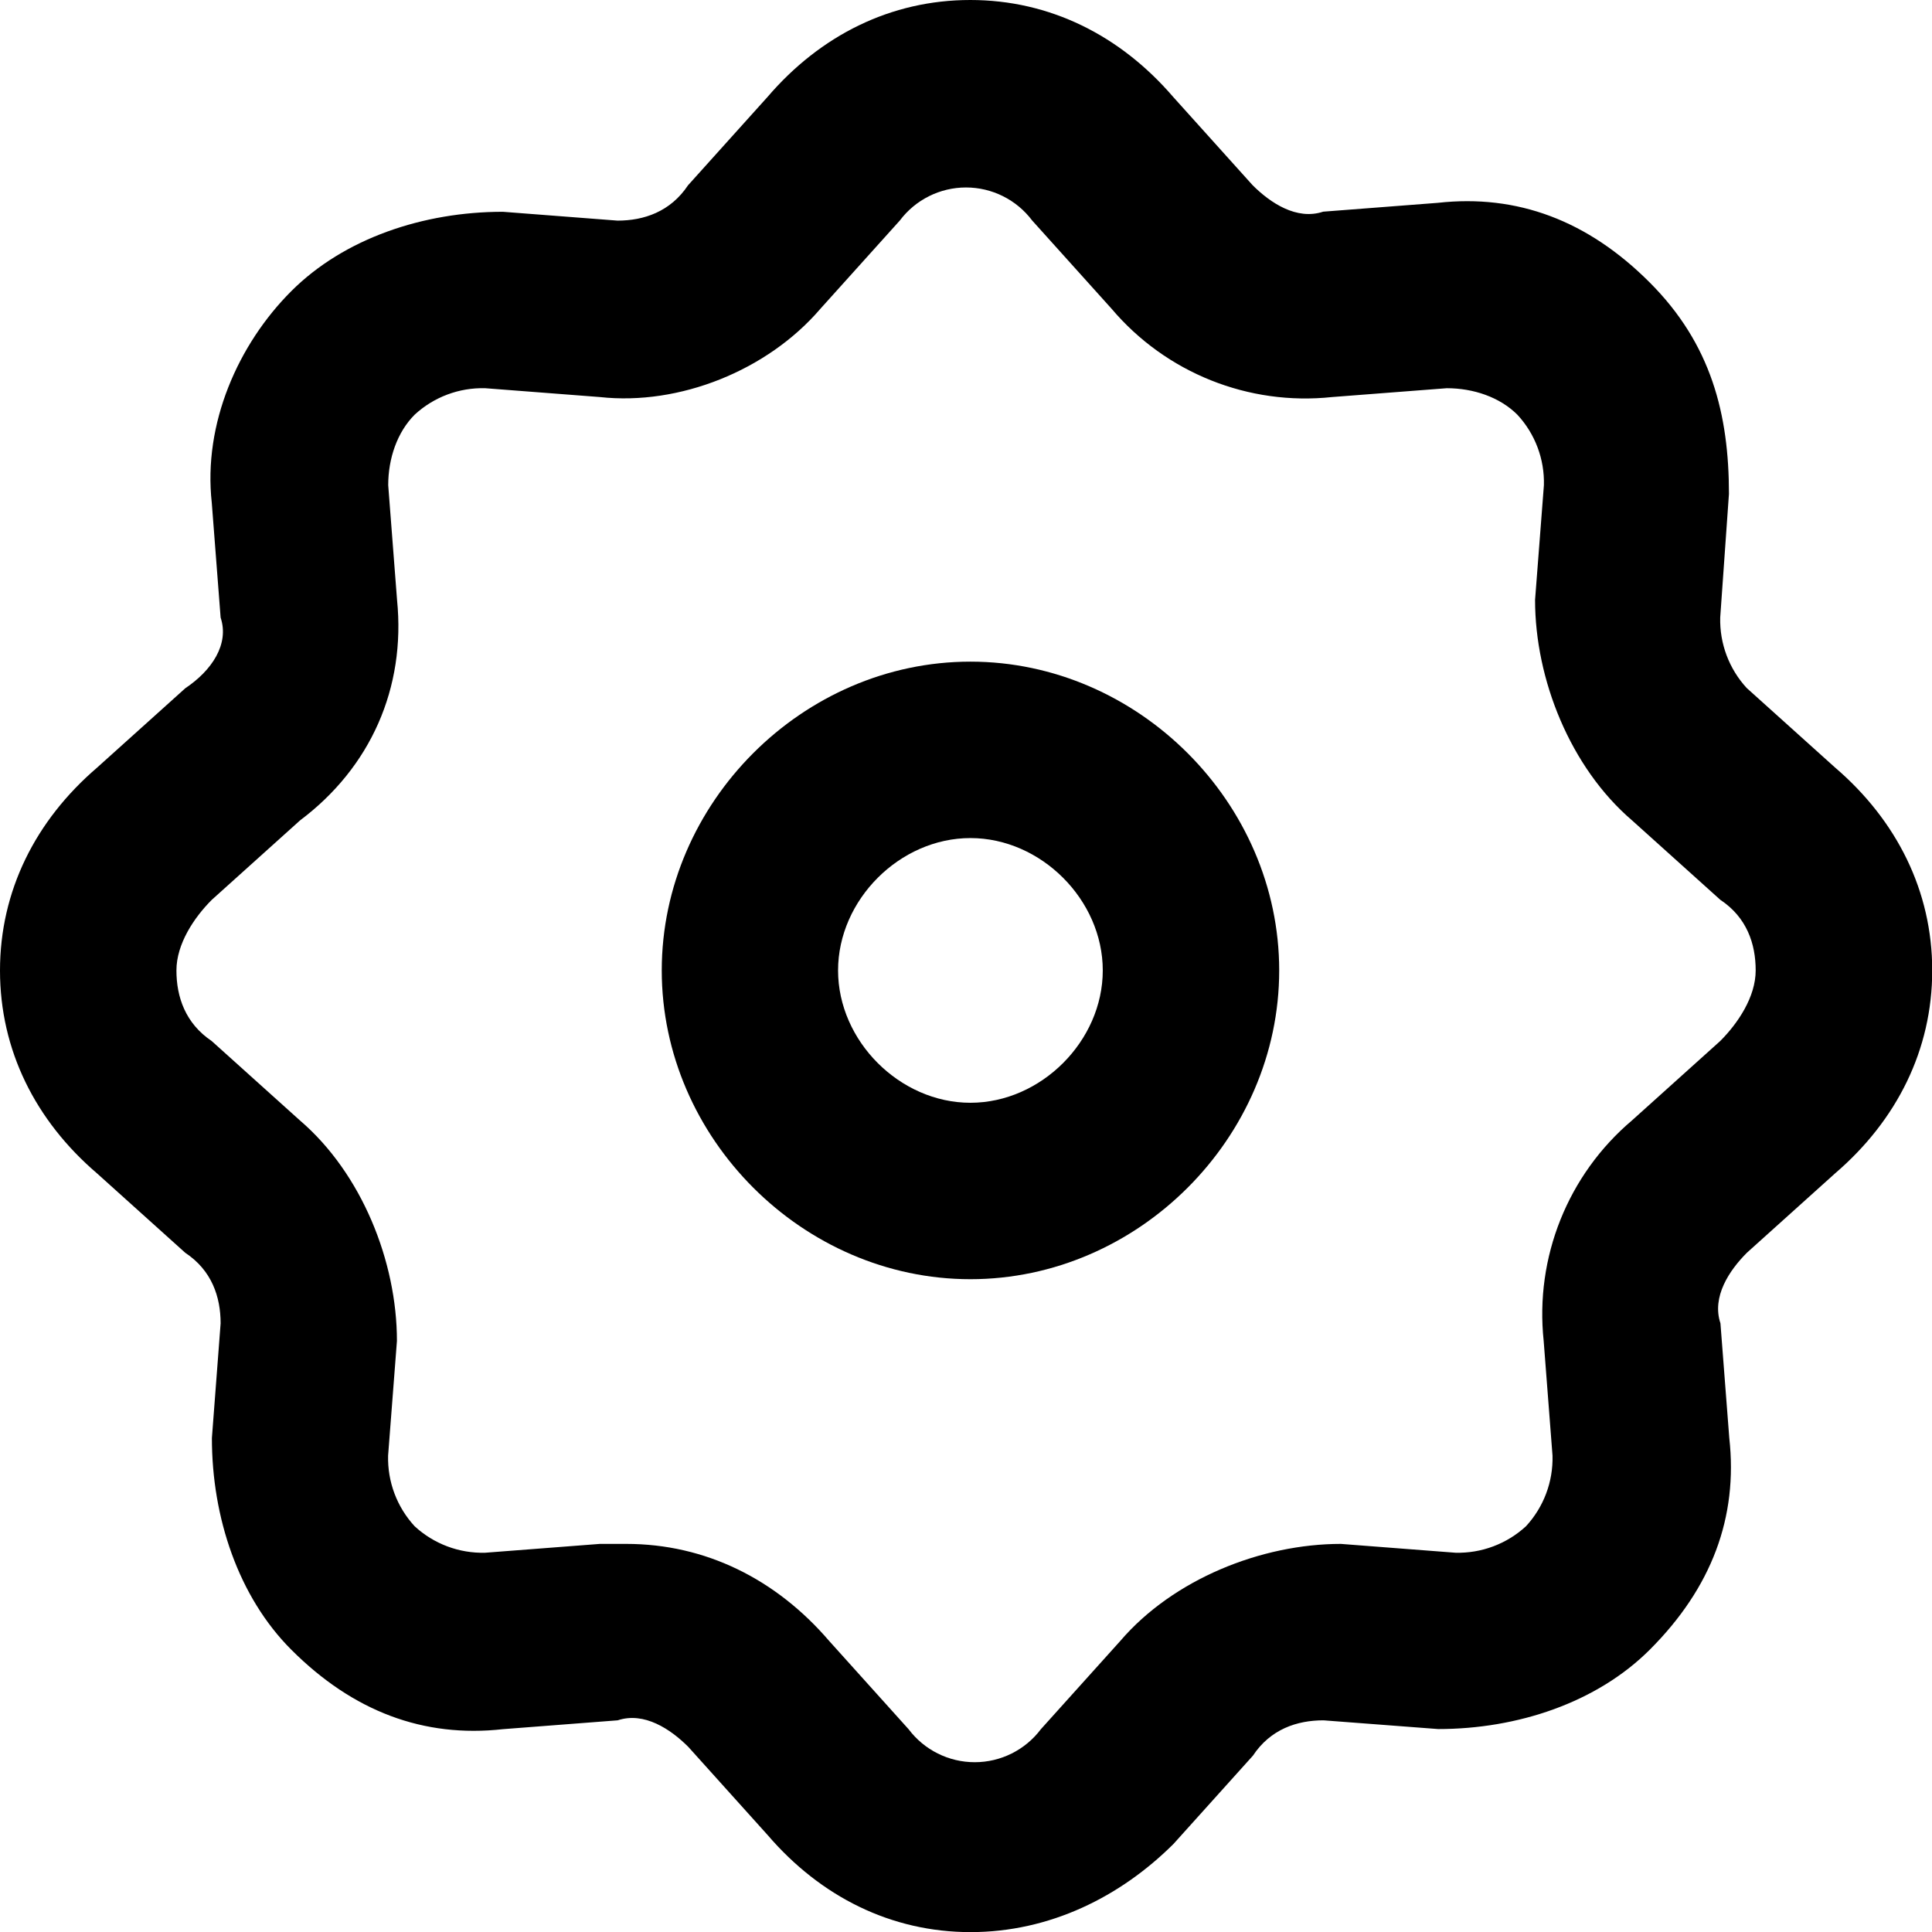
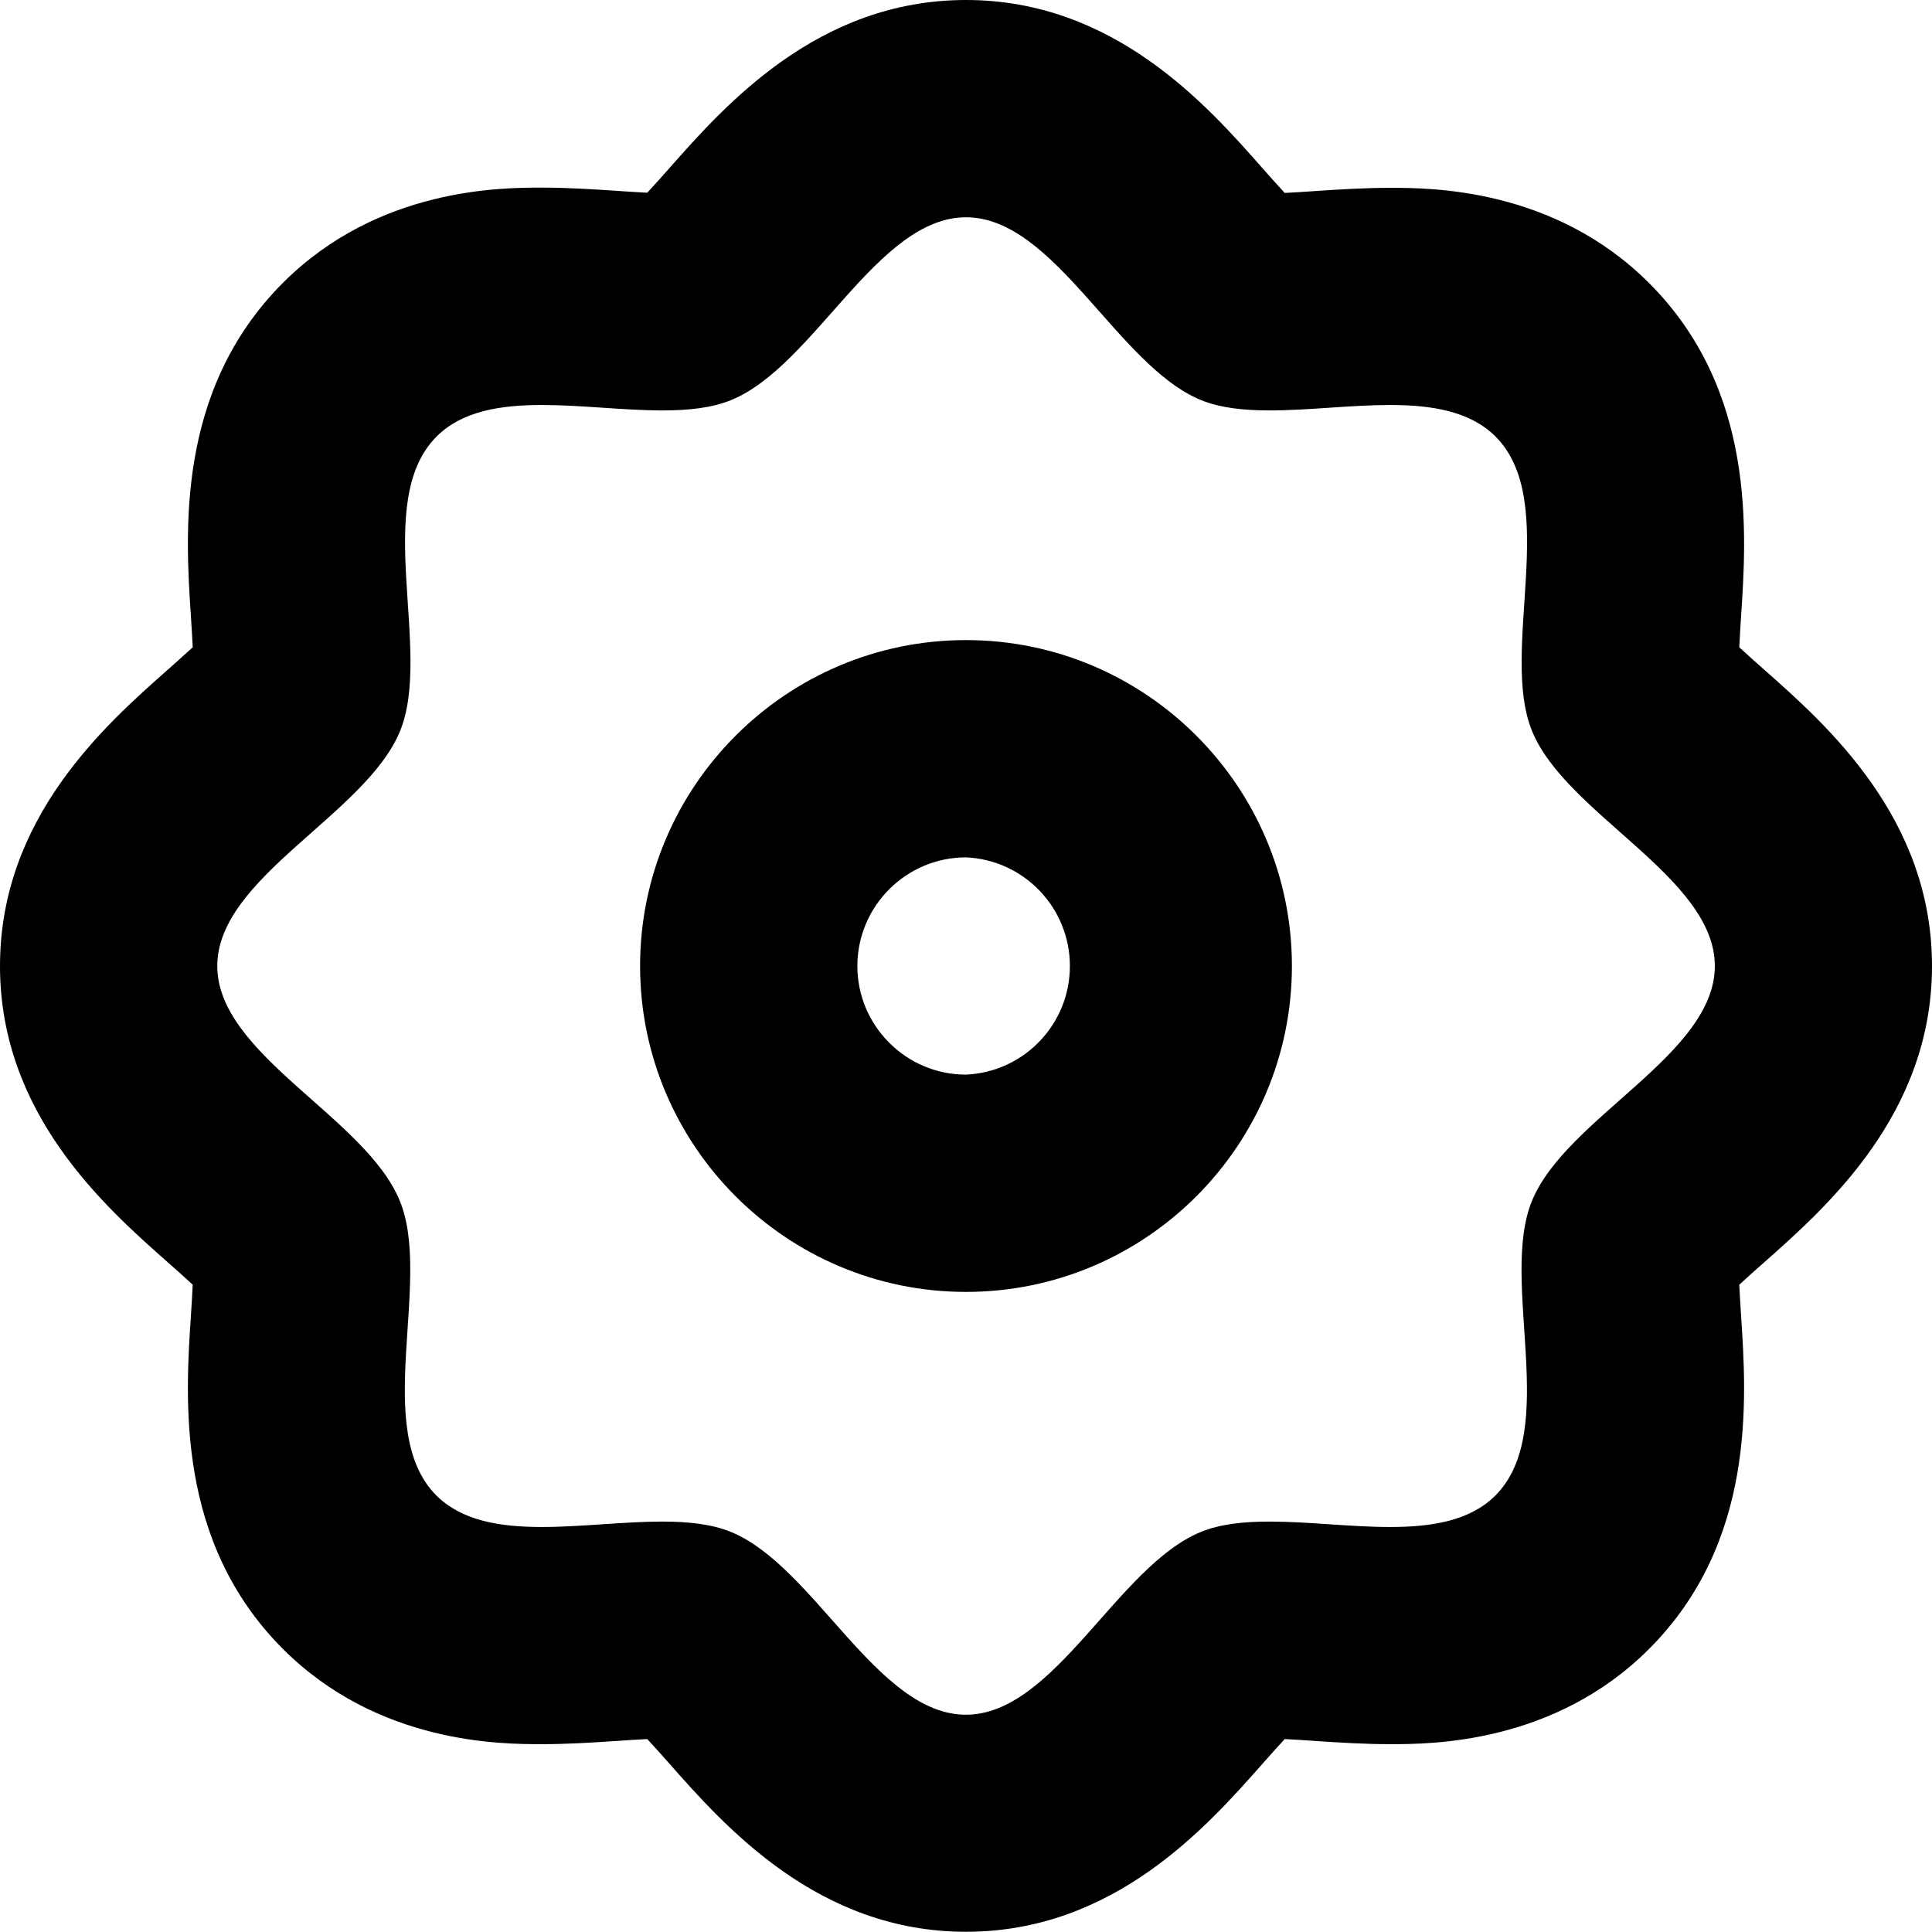
- <svg xmlns="http://www.w3.org/2000/svg" viewBox="0 0 17.269 17.269" preserveAspectRatio="xMidYMin meet">
-   <path d="M16.402 6.86l-.789-.71a.897.897 0 0 1-.237-.631l.078-1.104c0-.71-.157-1.34-.71-1.892-.552-.552-1.183-.789-1.892-.71l-1.025.079c-.237.079-.473-.079-.631-.237l-.71-.789C10.013.316 9.383 0 8.673 0S7.333.315 6.86.867l-.71.789c-.157.236-.394.316-.63.316l-1.025-.079c-.71 0-1.419.237-1.892.71-.473.473-.789 1.183-.71 1.892l.079 1.025c.079.237-.078.473-.316.632l-.789.71C.316 7.335 0 7.965 0 8.675s.315 1.34.867 1.813l.789.71c.237.157.316.394.316.631l-.078 1.025c0 .71.237 1.419.71 1.892.552.552 1.183.789 1.892.71l1.025-.079c.237-.079.473.079.631.237l.71.789c.473.551 1.104.867 1.813.867s1.34-.316 1.814-.788l.71-.789c.157-.237.394-.316.631-.316l1.025.078c.71 0 1.419-.237 1.892-.71.552-.552.789-1.183.71-1.892l-.079-1.025c-.079-.237.079-.473.237-.631l.789-.71c.551-.473.867-1.104.867-1.813s-.317-1.341-.869-1.814zm-1.026 2.445l-.789.71a2.269 2.269 0 0 0-.789 1.971l.079 1.025a.895.895 0 0 1-.237.631.897.897 0 0 1-.63.237l-1.025-.079c-.71 0-1.498.315-1.971.867l-.71.789a.74.74 0 0 1-1.183 0l-.71-.789c-.473-.551-1.104-.867-1.813-.867h-.236l-1.025.079a.895.895 0 0 1-.631-.237.897.897 0 0 1-.237-.631l.079-1.025c0-.71-.315-1.498-.867-1.971l-.789-.71c-.235-.158-.315-.394-.315-.631s.158-.473.316-.631l.789-.71c.63-.473.946-1.183.867-1.971L3.47 4.337c0-.237.079-.473.237-.631a.894.894 0 0 1 .63-.236l1.025.079c.71.078 1.498-.237 1.971-.789l.71-.789a.74.74 0 0 1 1.183 0l.71.789a2.269 2.269 0 0 0 1.971.789l1.025-.079c.237 0 .473.079.631.237a.89.89 0 0 1 .237.63l-.079 1.025c0 .71.315 1.498.867 1.971l.789.71c.237.157.316.394.316.631s-.159.473-.317.631z" />
-   <path d="M8.674 5.914c-1.498 0-2.759 1.261-2.759 2.76 0 1.498 1.261 2.76 2.759 2.76s2.76-1.261 2.76-2.76c0-1.498-1.262-2.76-2.76-2.76zm0 3.943c-.631 0-1.183-.552-1.183-1.183s.552-1.183 1.183-1.183 1.183.552 1.183 1.183-.552 1.183-1.183 1.183z" />
+ <svg xmlns="http://www.w3.org/2000/svg" viewBox="0 0 17.784 17.784" preserveAspectRatio="xMidYMin meet">
+   <path d="M16.239 6.164a11.8 11.8 0 0 1-.229-.206c.004-.092.011-.194.016-.275.052-.782.14-2.092-.847-3.078-.876-.876-2.011-.876-2.384-.876-.226 0-.461.014-.694.03-.093.006-.185.013-.275.017a11.8 11.8 0 0 1-.206-.229C11.109.967 10.254 0 8.892 0S6.675.967 6.164 1.545a11.8 11.8 0 0 1-.206.229c-.09-.004-.182-.011-.275-.017-.233-.016-.468-.03-.694-.03-.373 0-1.508 0-2.384.876-.987.988-.899 2.297-.847 3.08.005.081.012.183.016.275-.074.069-.161.145-.229.206C.967 6.675 0 7.53 0 8.892s.967 2.217 1.545 2.728c.068.06.155.137.229.206-.004.092-.011.194-.016.275-.052.782-.14 2.092.847 3.078.876.876 2.011.876 2.384.876.225 0 .46-.014.694-.03.093-.006.185-.013.275-.017.069.074.146.161.206.229.511.578 1.367 1.545 2.728 1.545 1.362 0 2.217-.967 2.728-1.545a11.8 11.8 0 0 1 .206-.229c.09.004.182.011.275.017.233.016.468.03.694.03.373 0 1.508 0 2.384-.876.986-.986.899-2.296.847-3.078-.005-.081-.012-.183-.016-.275a11.8 11.8 0 0 1 .229-.206c.578-.511 1.545-1.367 1.545-2.728 0-1.362-.967-2.217-1.545-2.728zm-2.136 4.887c-.306.739.263 2.114-.338 2.715-.234.234-.585.29-.97.29-.362 0-.754-.05-1.108-.05-.237 0-.456.022-.637.097-.766.317-1.343 1.681-2.159 1.681s-1.393-1.364-2.159-1.681c-.181-.075-.4-.097-.637-.097-.353 0-.746.05-1.108.05-.385 0-.736-.057-.97-.29-.601-.601-.032-1.976-.338-2.715C3.364 10.285 2 9.708 2 8.892s1.364-1.393 1.681-2.159c.306-.739-.263-2.114.338-2.715.234-.234.585-.29.97-.29.362 0 .754.05 1.108.05.237 0 .456-.022.637-.097C7.499 3.364 8.076 2 8.892 2s1.393 1.364 2.159 1.681c.181.075.4.097.637.097.353 0 .746-.05 1.108-.05.385 0 .736.057.97.29.601.601.032 1.976.338 2.715.317.766 1.681 1.343 1.681 2.159s-1.365 1.393-1.682 2.159z" />
+   <path d="M8.892 5.892c-1.654 0-3 1.346-3 3s1.346 3 3 3 3-1.346 3-3-1.346-3-3-3zm0 4c-.551 0-1-.449-1-1s.449-1 1-1a1.001 1.001 0 0 1 0 2z" />
</svg>
